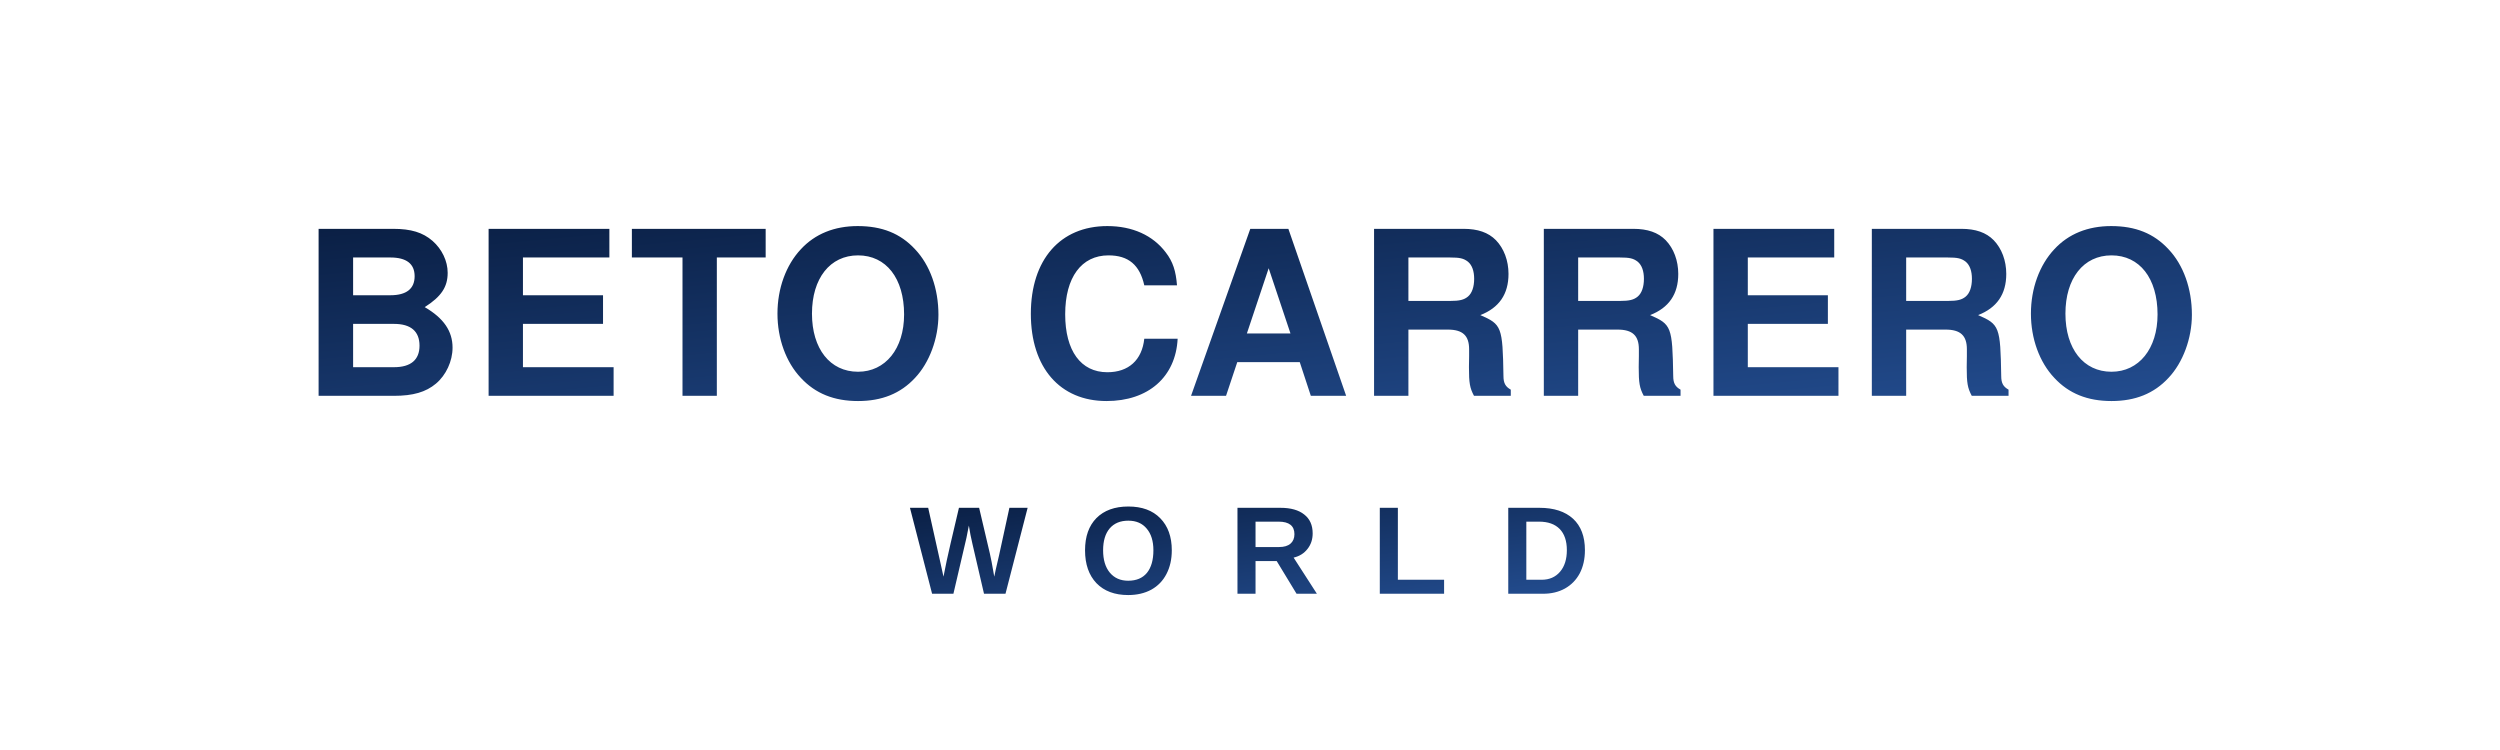
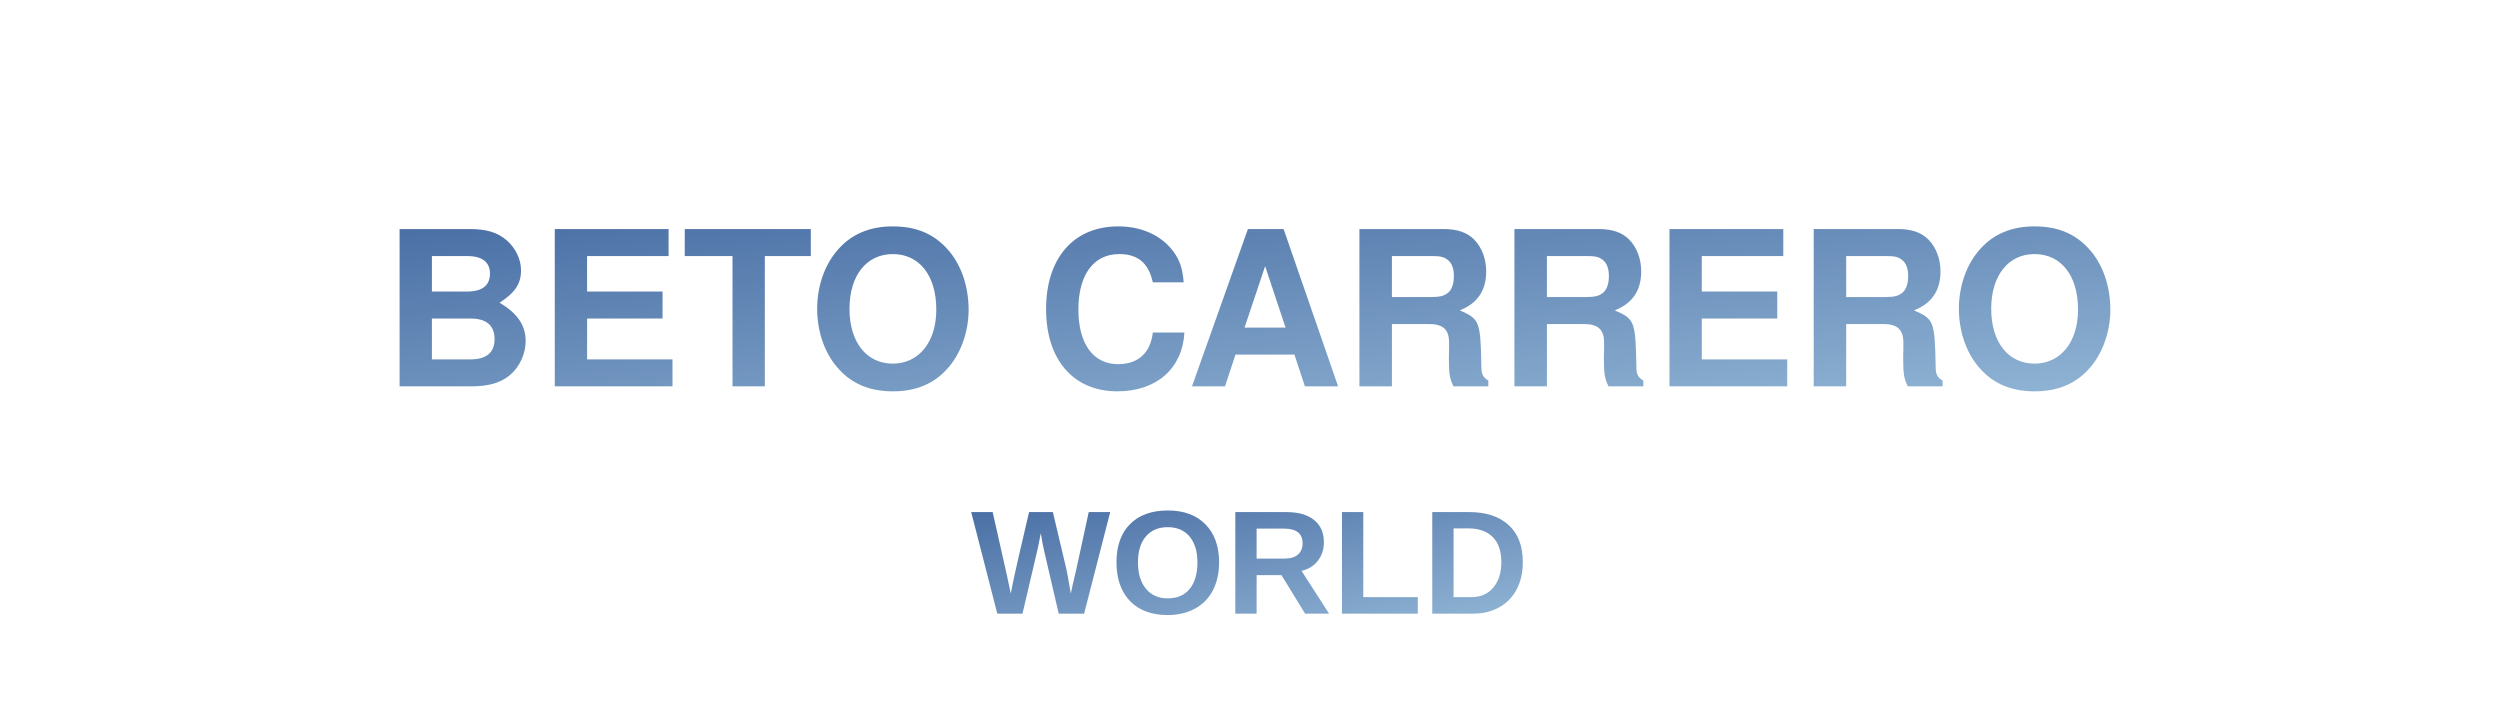
- <svg xmlns="http://www.w3.org/2000/svg" viewBox="0 0 240 72">
+ <svg xmlns="http://www.w3.org/2000/svg" viewBox="0 0 220 64" width="220" height="64">
  <defs>
    <linearGradient id="g" x1="0%" y1="0%" x2="100%" y2="100%">
-       <stop offset="0%" stop-color="#0a1f44" />
-       <stop offset="100%" stop-color="#234d90" />
+       <stop offset="0%" stop-color="#4A6FA5" />
+       <stop offset="100%" stop-color="#90B4D4" />
    </linearGradient>
  </defs>
-   <text x="120" y="38" font-family="Arial Black,Helvetica,sans-serif" font-size="22" font-weight="900" fill="url(#g)" text-anchor="middle" letter-spacing="0.5">BETO CARRERO</text>
-   <text x="120" y="57" font-family="Arial,Helvetica,sans-serif" font-size="12" font-weight="700" fill="url(#g)" text-anchor="middle" letter-spacing="5">WORLD</text>
+   <text x="110" y="34" font-family="Arial Black,Helvetica,sans-serif" font-size="19" font-weight="900" fill="url(#g)" text-anchor="middle" textLength="180" lengthAdjust="spacingAndGlyphs">BETO CARRERO</text>
+   <text x="110" y="54" font-family="Arial,Helvetica,sans-serif" font-size="13" font-weight="700" fill="url(#g)" text-anchor="middle" textLength="80" lengthAdjust="spacingAndGlyphs">WORLD</text>
</svg>
